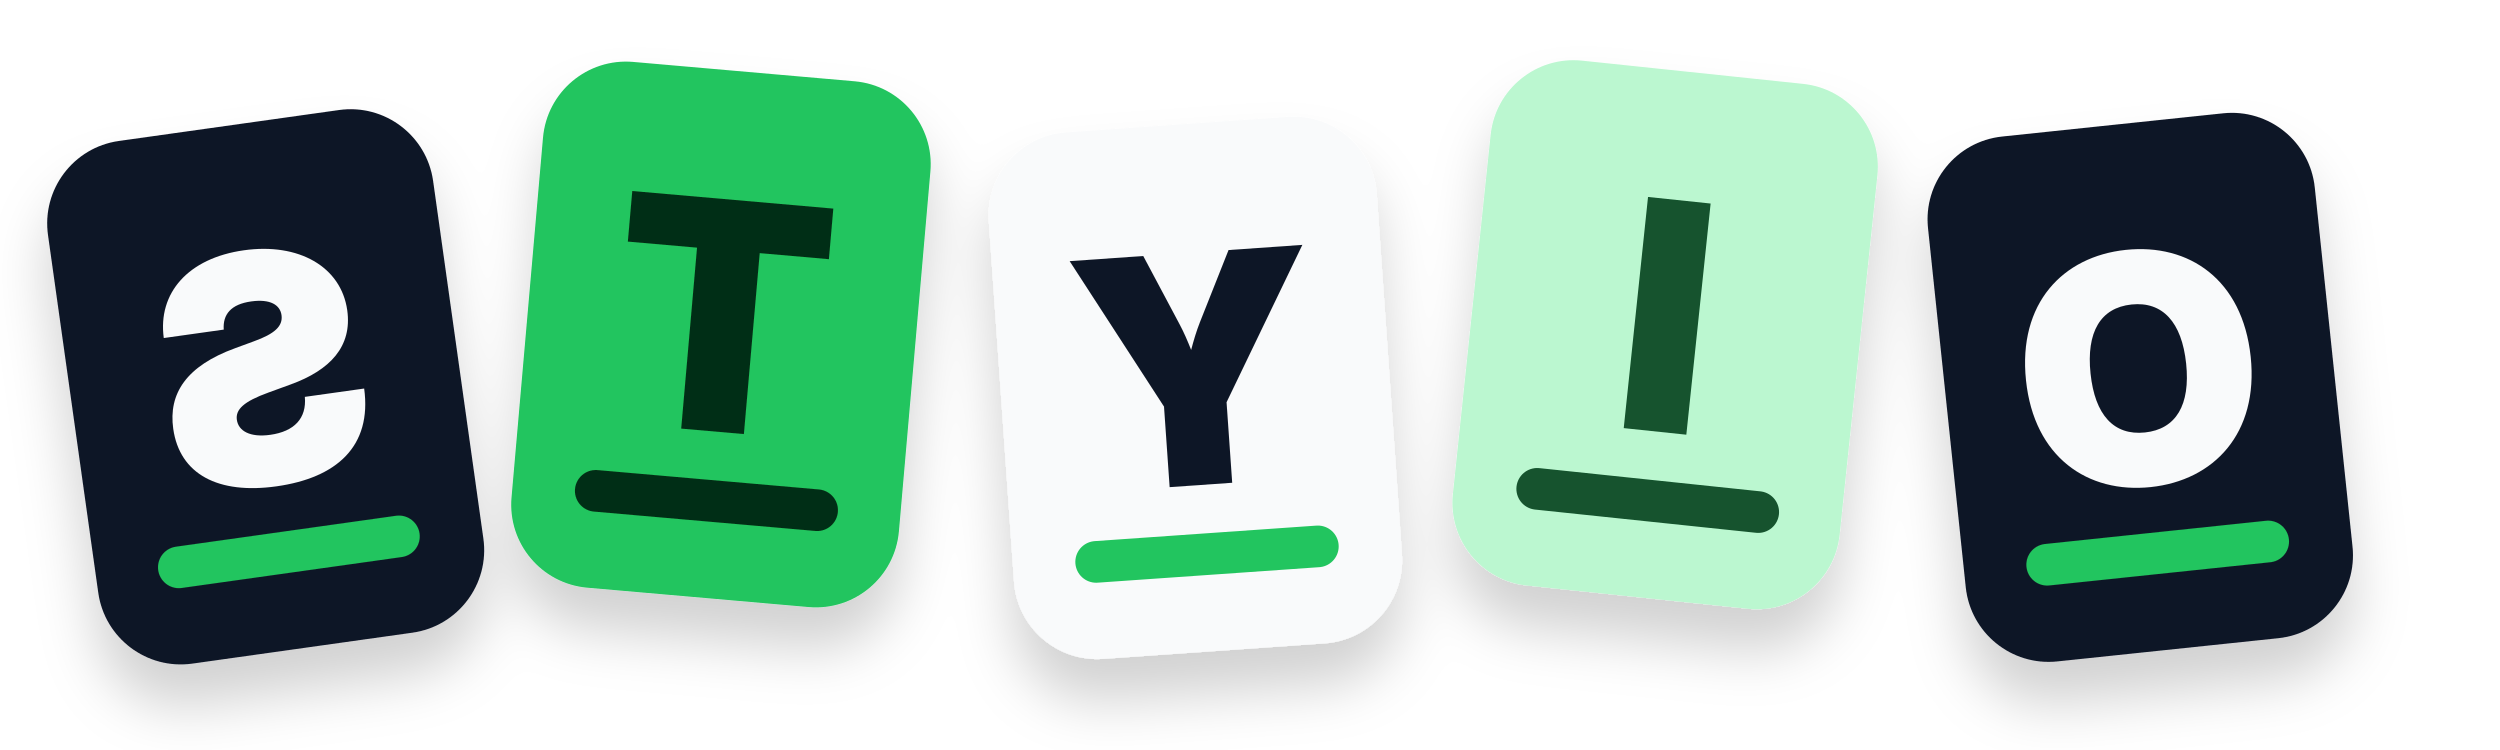
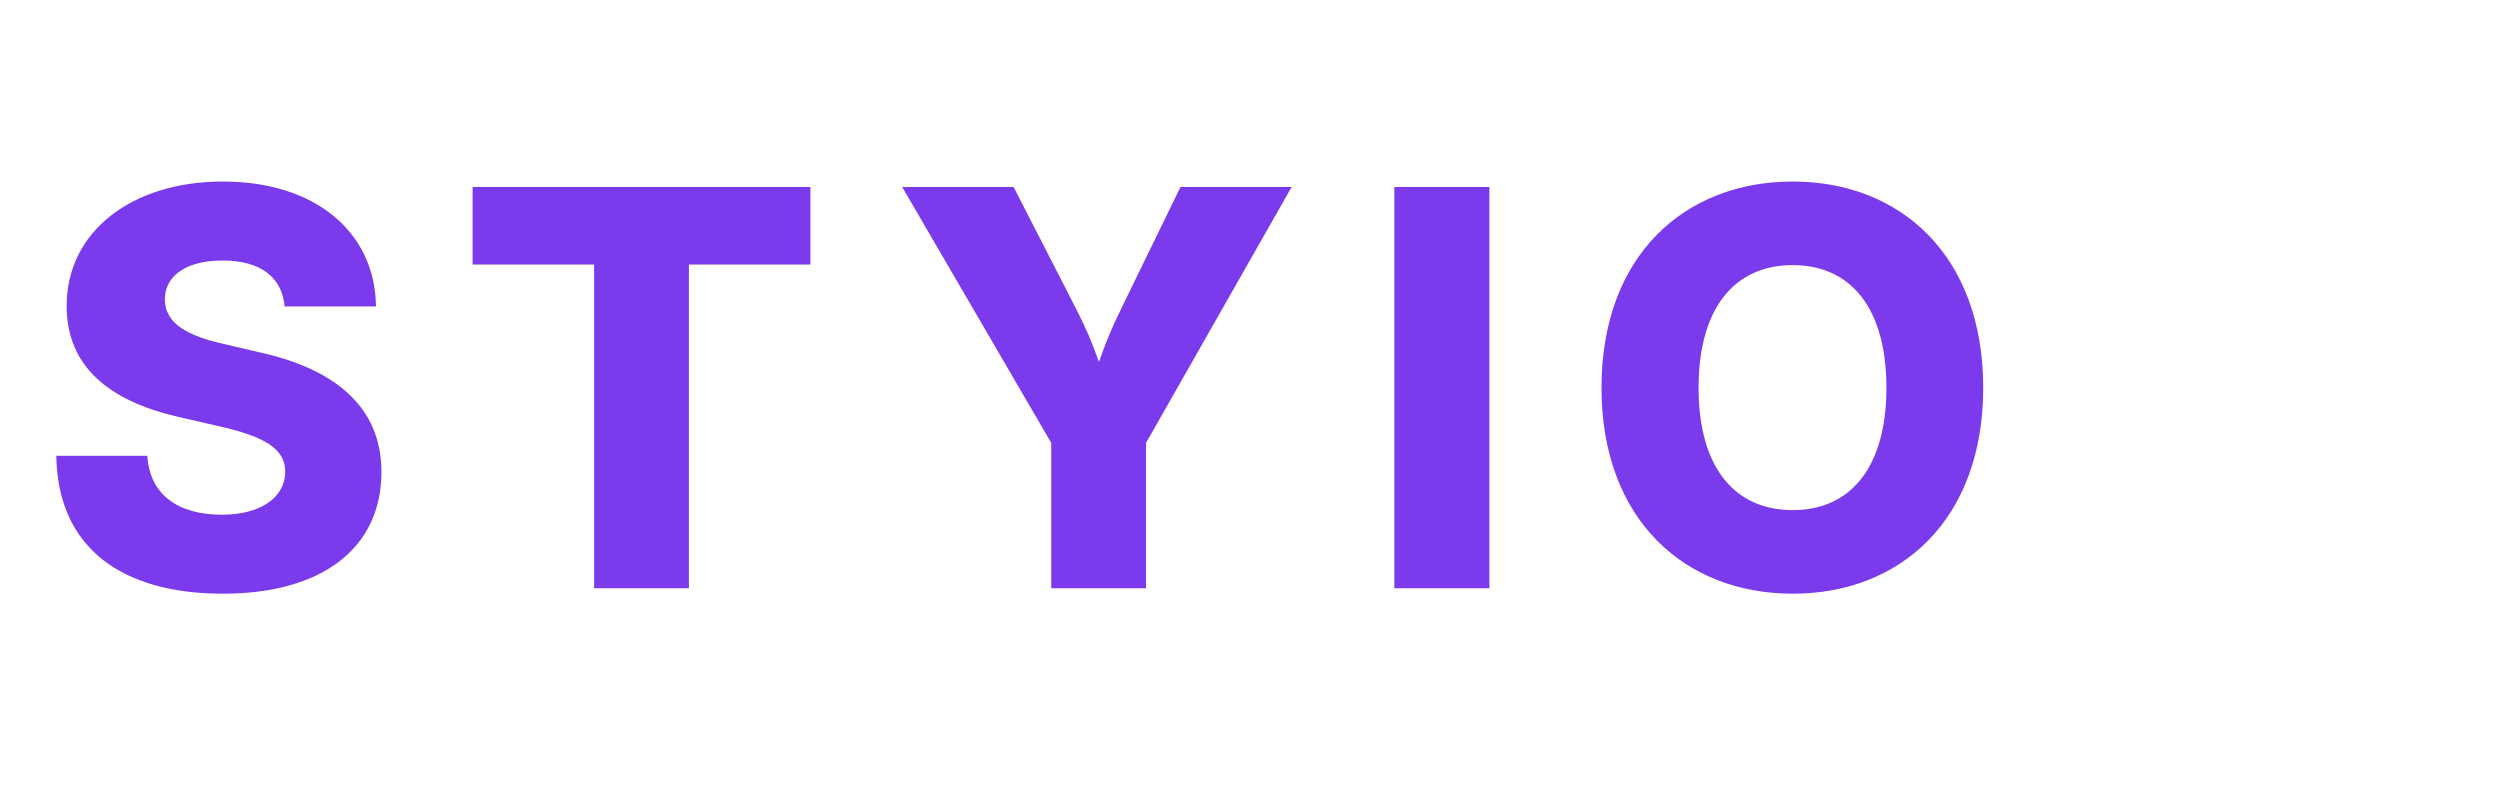
- <svg xmlns="http://www.w3.org/2000/svg" viewBox="0 0 180 54" role="img" aria-labelledby="title desc">
-   <g filter="url(#shadow)">
-     <g transform="translate(5 9) rotate(-8 13 18)">
-       <rect width="28" height="38" rx="6" fill="#111827" />
-       <text x="-14" y="26" transform="scale(-1 1)" fill="#f9fafb" font-family="Inter, Arial, sans-serif" font-size="23" font-weight="850" text-anchor="middle">S</text>
-       <path d="M6 31h16" stroke="#22c55e" stroke-width="3" stroke-linecap="round" />
-     </g>
-     <g transform="translate(38 5) rotate(5 13 18)">
-       <rect width="28" height="38" rx="6" fill="#22c55e" />
-       <text x="-14" y="26" transform="scale(-1 1)" fill="#052e16" font-family="Inter, Arial, sans-serif" font-size="23" font-weight="900" text-anchor="middle">T</text>
-       <path d="M6 31h16" stroke="#052e16" stroke-width="3" stroke-linecap="round" />
-     </g>
-     <g transform="translate(72 9) rotate(-4 13 18)">
-       <rect width="28" height="38" rx="6" fill="#f9fafb" />
-       <text x="-14" y="26" transform="scale(-1 1)" fill="#111827" font-family="Inter, Arial, sans-serif" font-size="23" font-weight="850" text-anchor="middle">Y</text>
-       <path d="M6 31h16" stroke="#22c55e" stroke-width="3" stroke-linecap="round" />
-     </g>
-     <g transform="translate(106 5) rotate(6 13 18)">
-       <rect width="28" height="38" rx="6" fill="#bbf7d0" />
-       <text x="-14" y="26" transform="scale(-1 1)" fill="#14532d" font-family="Inter, Arial, sans-serif" font-size="23" font-weight="900" text-anchor="middle">I</text>
-       <path d="M6 31h16" stroke="#14532d" stroke-width="3" stroke-linecap="round" />
-     </g>
-     <g transform="translate(140 9) rotate(-6 13 18)">
-       <rect width="28" height="38" rx="6" fill="#111827" />
-       <text x="-14" y="26" transform="scale(-1 1)" fill="#f9fafb" font-family="Inter, Arial, sans-serif" font-size="23" font-weight="850" text-anchor="middle">O</text>
-       <path d="M6 31h16" stroke="#22c55e" stroke-width="3" stroke-linecap="round" />
-     </g>
-   </g>
-   <defs>
-     <filter id="shadow" x="0" y="0" width="176" height="54" color-interpolation-filters="sRGB" filterUnits="userSpaceOnUse">
-       <feDropShadow dx="0" dy="3" stdDeviation="2" flood-color="#020617" flood-opacity="0.18" />
-     </filter>
-   </defs>
+ <svg xmlns="http://www.w3.org/2000/svg" viewBox="0 0 136 44" role="img" aria-labelledby="title desc">
+   <text x="2" y="32" fill="#7C3AED" font-family="Inter, ui-sans-serif, system-ui, -apple-system, BlinkMacSystemFont, Segoe UI, sans-serif" font-size="30" font-weight="820" letter-spacing="3.2">STYIO</text>
</svg>
